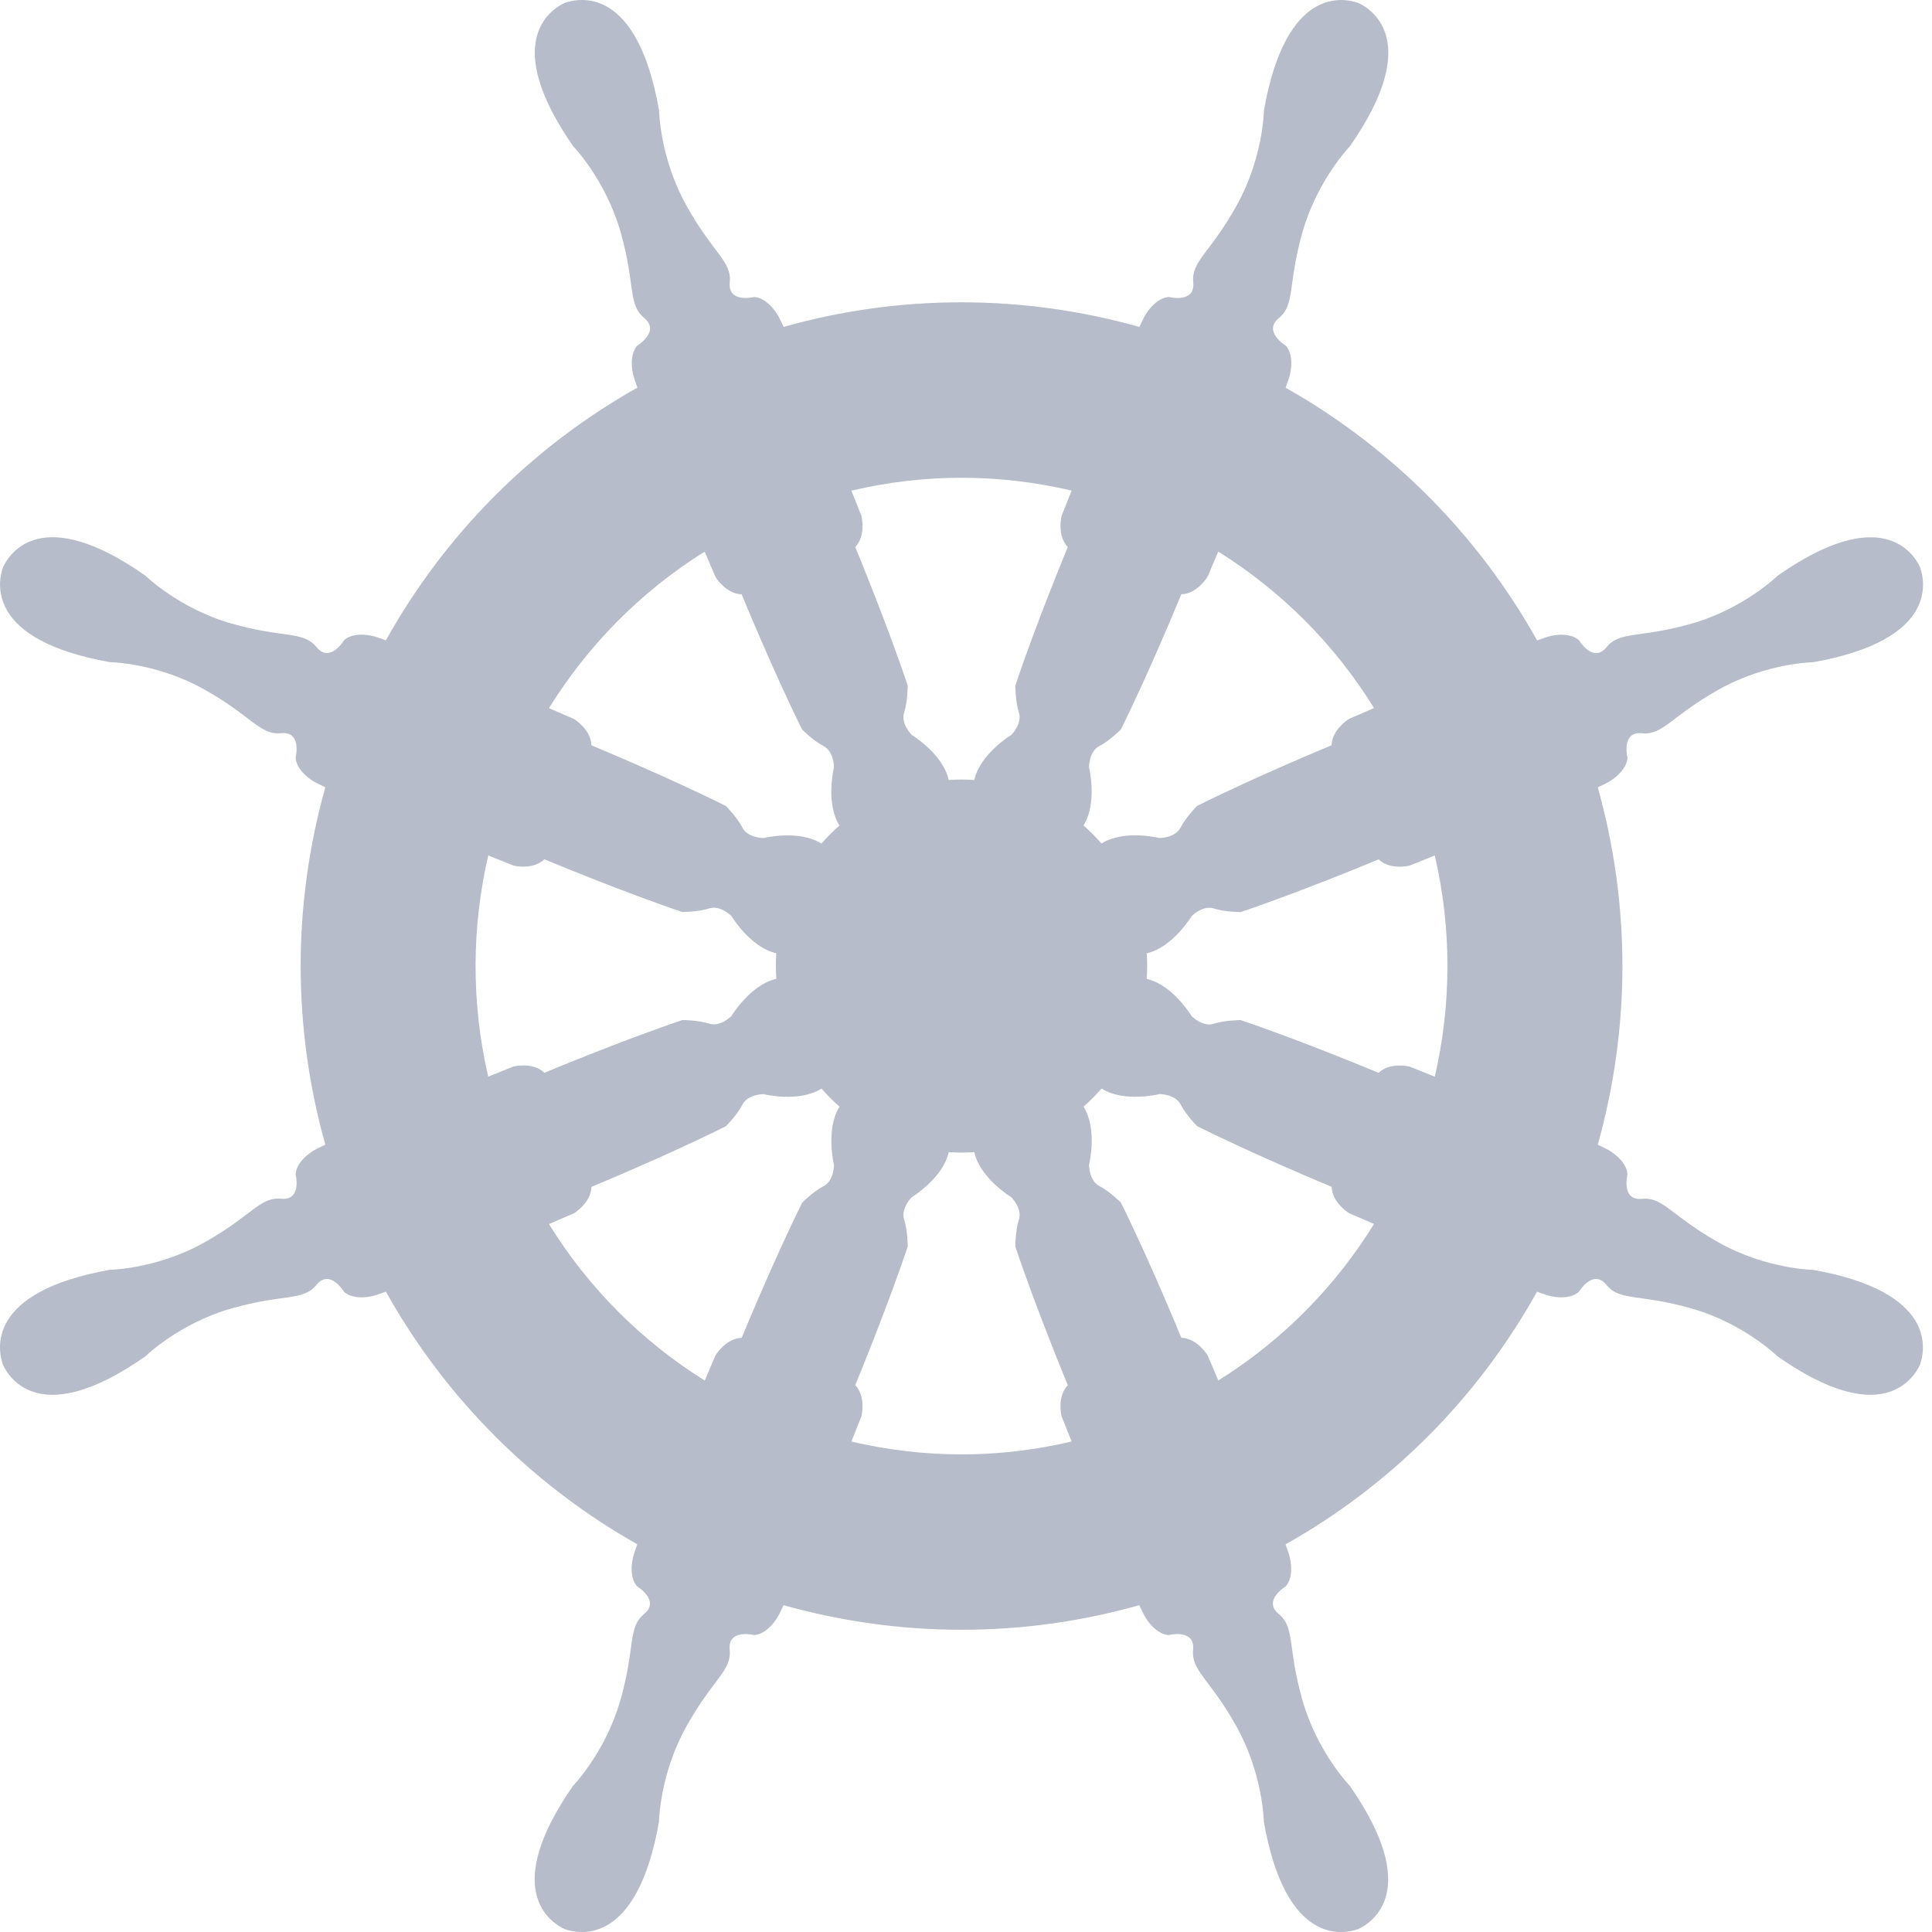
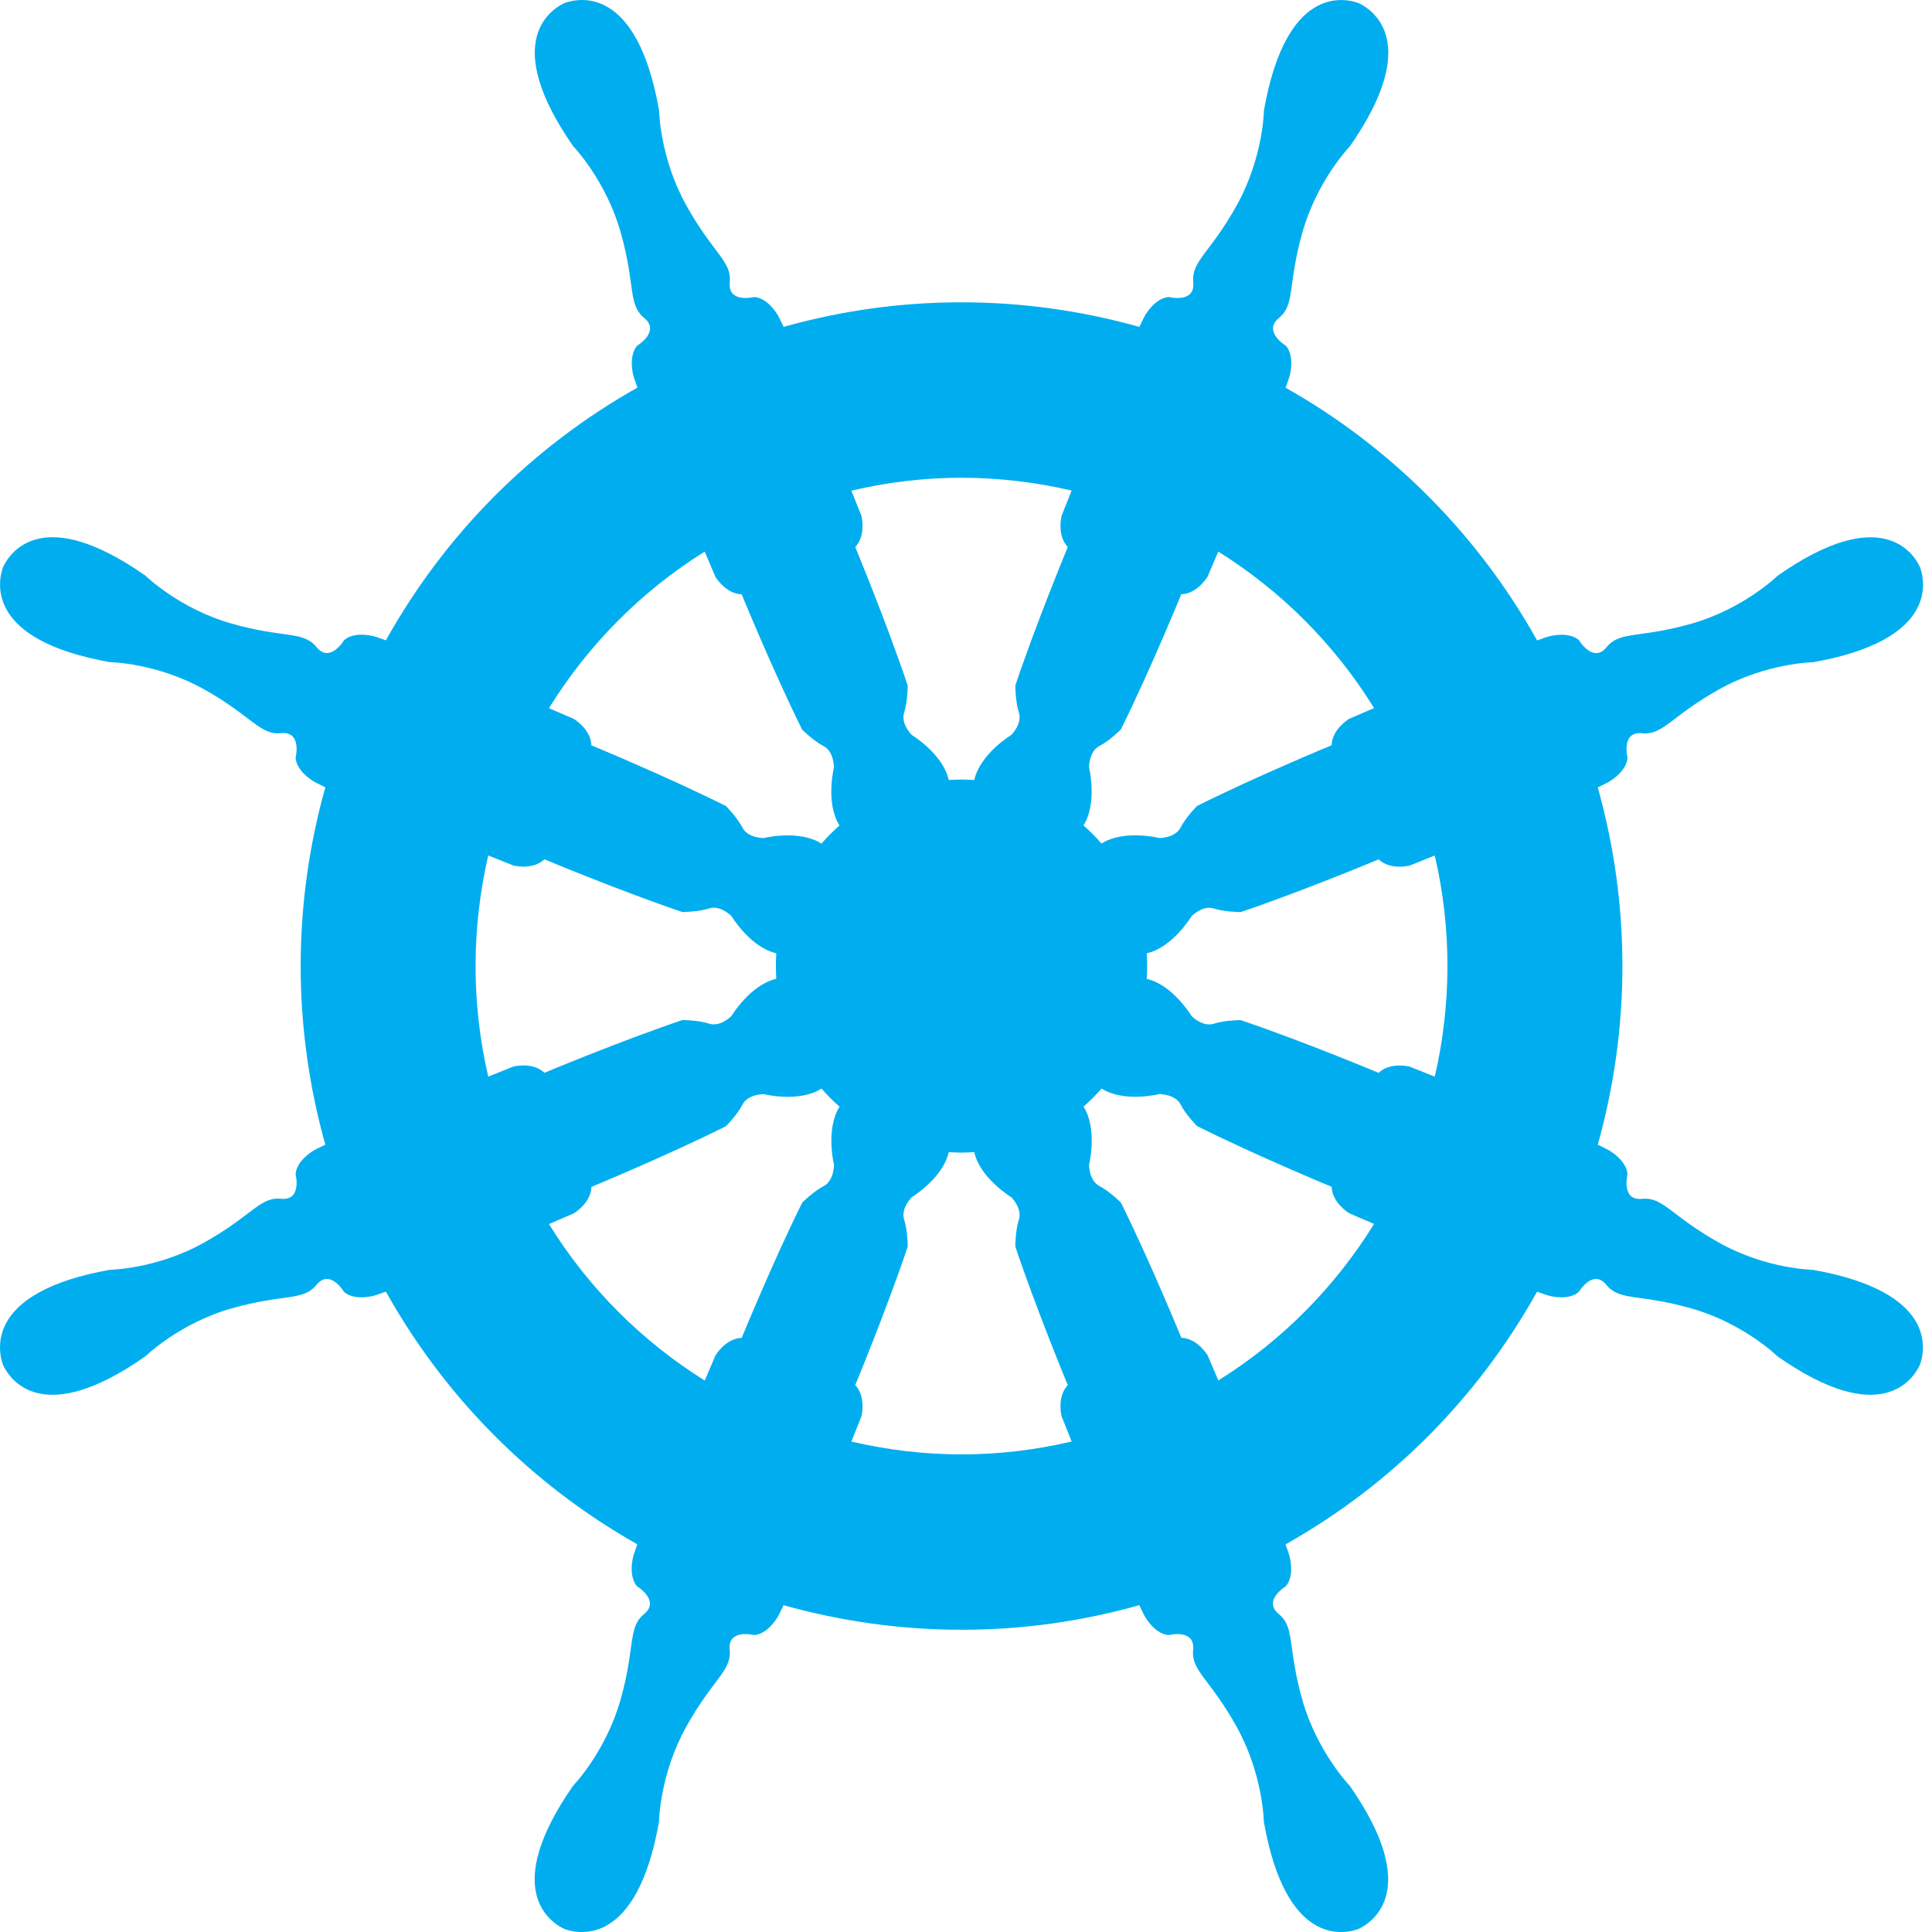
<svg xmlns="http://www.w3.org/2000/svg" width="80" height="80" viewBox="0 0 80 80" fill="none">
-   <path d="M75.079 52.582C75.079 52.582 73.144 52.557 71.175 51.453C69.206 50.352 68.87 49.553 67.994 49.641C67.119 49.73 67.389 48.637 67.389 48.637C67.389 48.637 67.422 48.15 66.684 47.669C66.596 47.611 66.411 47.519 66.16 47.4C67.521 42.545 67.521 37.458 66.16 32.602C66.414 32.484 66.598 32.392 66.684 32.334C67.422 31.853 67.389 31.366 67.389 31.366C67.389 31.366 67.119 30.276 67.994 30.362C68.87 30.45 69.203 29.651 71.175 28.55C73.144 27.446 75.079 27.421 75.079 27.421C80.231 26.505 79.722 24.09 79.504 23.484C79.232 22.901 77.894 20.831 73.603 23.844C73.603 23.844 72.216 25.202 70.049 25.822C67.879 26.442 67.08 26.115 66.524 26.799C65.968 27.482 65.389 26.519 65.389 26.519C65.389 26.519 65.07 26.151 64.211 26.334C64.109 26.356 63.911 26.422 63.649 26.519C61.512 22.696 58.508 19.454 54.83 17.027C54.309 16.684 53.775 16.361 53.235 16.056C53.331 15.791 53.398 15.594 53.42 15.492C53.601 14.629 53.235 14.308 53.235 14.308C53.235 14.308 52.277 13.727 52.957 13.168C53.637 12.61 53.312 11.807 53.929 9.627C54.546 7.447 55.898 6.056 55.898 6.056C58.897 1.746 56.837 0.404 56.256 0.127C55.653 -0.091 53.249 -0.603 52.337 4.573C52.337 4.573 52.313 6.518 51.214 8.496C50.118 10.474 49.322 10.811 49.41 11.691C49.498 12.571 48.411 12.3 48.411 12.3C48.411 12.3 47.926 12.266 47.447 13.008C47.389 13.096 47.298 13.282 47.18 13.536C44.795 12.867 42.323 12.518 39.814 12.518H39.806C37.306 12.518 34.841 12.861 32.448 13.536C32.33 13.282 32.239 13.096 32.181 13.008C31.702 12.266 31.218 12.3 31.218 12.3C31.218 12.3 30.133 12.571 30.218 11.691C30.306 10.811 29.51 10.476 28.414 8.496C27.316 6.518 27.291 4.573 27.291 4.573C26.379 -0.606 23.978 -0.091 23.375 0.124C22.794 0.398 20.735 1.743 23.733 6.053C23.733 6.053 25.085 7.447 25.702 9.624C26.319 11.804 25.994 12.607 26.674 13.165C27.354 13.724 26.396 14.305 26.396 14.305C26.396 14.305 26.03 14.626 26.211 15.489C26.233 15.592 26.297 15.788 26.393 16.051C22.012 18.516 18.433 22.115 15.979 26.514C15.717 26.417 15.522 26.353 15.42 26.331C14.561 26.148 14.242 26.516 14.242 26.516C14.242 26.516 13.663 27.479 13.107 26.796C12.551 26.113 11.752 26.439 9.583 25.819C7.413 25.2 6.028 23.841 6.028 23.841C1.738 20.829 0.402 22.898 0.127 23.482C-0.091 24.087 -0.6 26.503 4.552 27.418C4.552 27.418 6.487 27.443 8.456 28.547C10.425 29.648 10.761 30.448 11.637 30.359C12.512 30.27 12.242 31.363 12.242 31.363C12.242 31.363 12.209 31.85 12.947 32.331C13.036 32.389 13.22 32.481 13.471 32.6C12.11 37.455 12.11 42.542 13.471 47.398C13.217 47.516 13.033 47.608 12.947 47.666C12.209 48.147 12.242 48.634 12.242 48.634C12.242 48.634 12.512 49.724 11.637 49.638C10.761 49.55 10.428 50.349 8.456 51.45C6.487 52.554 4.552 52.579 4.552 52.579C-0.603 53.498 -0.091 55.91 0.124 56.518C0.397 57.102 1.735 59.172 6.025 56.159C6.025 56.159 7.413 54.8 9.58 54.181C11.75 53.561 12.548 53.888 13.104 53.204C13.661 52.521 14.239 53.484 14.239 53.484C14.239 53.484 14.558 53.852 15.417 53.669C15.519 53.647 15.717 53.581 15.979 53.484C18.116 57.307 21.12 60.549 24.799 62.975C25.319 63.318 25.851 63.642 26.39 63.946C26.294 64.212 26.228 64.408 26.206 64.511C26.024 65.374 26.39 65.695 26.39 65.695C26.39 65.695 27.349 66.276 26.669 66.835C25.988 67.393 26.313 68.196 25.697 70.376C25.08 72.555 23.728 73.947 23.728 73.947C20.729 78.257 22.789 79.599 23.37 79.876C23.973 80.094 26.377 80.606 27.288 75.43C27.288 75.43 27.313 73.485 28.412 71.507C29.508 69.529 30.303 69.192 30.215 68.312C30.127 67.432 31.215 67.703 31.215 67.703C31.215 67.703 31.699 67.736 32.178 66.995C32.236 66.906 32.327 66.721 32.446 66.467C34.83 67.136 37.306 67.485 39.817 67.485C42.328 67.485 44.782 67.142 47.175 66.467C47.293 66.721 47.384 66.906 47.442 66.995C47.921 67.736 48.405 67.703 48.405 67.703C48.405 67.703 49.49 67.432 49.405 68.312C49.317 69.192 50.113 69.526 51.209 71.507C52.307 73.485 52.332 75.43 52.332 75.43C53.243 80.606 55.647 80.094 56.25 79.876C56.831 79.602 58.891 78.257 55.892 73.947C55.892 73.947 54.54 72.553 53.923 70.376C53.307 68.196 53.632 67.393 52.952 66.835C52.271 66.276 53.23 65.695 53.23 65.695C53.23 65.695 53.596 65.374 53.414 64.511C53.392 64.408 53.329 64.212 53.232 63.949C57.613 61.484 61.193 57.885 63.646 53.486C63.908 53.583 64.103 53.647 64.205 53.669C65.064 53.852 65.384 53.484 65.384 53.484C65.384 53.484 65.962 52.521 66.518 53.204C67.075 53.888 67.873 53.561 70.043 54.181C72.213 54.8 73.598 56.159 73.598 56.159C77.888 59.172 79.224 57.102 79.499 56.518C79.716 55.913 80.226 53.498 75.074 52.582H75.079ZM59.409 44.581C58.778 44.327 58.371 44.166 58.371 44.166C58.371 44.166 57.575 43.959 57.085 44.424C57.085 44.424 53.932 43.104 51.374 42.241C51.374 42.241 50.721 42.241 50.261 42.39C49.801 42.54 49.342 42.075 49.342 42.075C49.342 42.075 48.562 40.775 47.483 40.534C47.508 40.183 47.508 39.828 47.483 39.474C48.562 39.234 49.342 37.934 49.342 37.934C49.342 37.934 49.801 37.469 50.261 37.618C50.721 37.767 51.374 37.767 51.374 37.767C53.932 36.904 57.085 35.585 57.085 35.585C57.578 36.05 58.371 35.842 58.371 35.842C58.371 35.842 58.778 35.679 59.411 35.424C60.127 38.503 60.094 41.629 59.411 44.584L59.409 44.581ZM56.897 29.319C56.27 29.587 55.868 29.764 55.868 29.764C55.868 29.764 55.16 30.182 55.138 30.86C55.138 30.86 51.98 32.165 49.565 33.374C49.565 33.374 49.105 33.839 48.882 34.271C48.661 34.702 48.009 34.7 48.009 34.7C48.009 34.7 46.544 34.334 45.611 34.929C45.376 34.661 45.129 34.409 44.864 34.179C45.456 33.242 45.093 31.77 45.093 31.77C45.093 31.77 45.093 31.114 45.52 30.893C45.949 30.672 46.412 30.207 46.412 30.207C47.615 27.781 48.915 24.608 48.915 24.608C49.589 24.585 50.005 23.874 50.005 23.874C50.005 23.874 50.179 23.471 50.446 22.84C53.009 24.442 55.234 26.63 56.895 29.316L56.897 29.319ZM39.806 19.783C41.353 19.783 42.884 19.965 44.374 20.314C44.121 20.95 43.958 21.36 43.958 21.36C43.958 21.36 43.752 22.159 44.214 22.652C44.214 22.652 42.901 25.819 42.042 28.389C42.042 28.389 42.042 29.045 42.191 29.507C42.339 29.969 41.877 30.431 41.877 30.431C41.877 30.431 40.582 31.214 40.343 32.298C40.167 32.287 39.99 32.279 39.811 32.279C39.632 32.279 39.462 32.287 39.285 32.298C39.046 31.214 37.752 30.431 37.752 30.431C37.752 30.431 37.289 29.969 37.438 29.507C37.587 29.045 37.587 28.389 37.587 28.389C36.727 25.819 35.414 22.652 35.414 22.652C35.877 22.157 35.67 21.36 35.67 21.36C35.67 21.36 35.508 20.95 35.254 20.317C36.769 19.96 38.294 19.783 39.806 19.783ZM29.18 22.843C29.447 23.471 29.62 23.877 29.62 23.877C29.62 23.877 30.036 24.588 30.711 24.61C30.711 24.61 32.011 27.783 33.214 30.21C33.214 30.21 33.676 30.672 34.106 30.896C34.535 31.12 34.533 31.773 34.533 31.773C34.533 31.773 34.169 33.244 34.761 34.182C34.494 34.417 34.244 34.666 34.015 34.932C33.082 34.337 31.617 34.702 31.617 34.702C31.617 34.702 30.964 34.702 30.744 34.273C30.524 33.842 30.061 33.377 30.061 33.377C27.646 32.168 24.488 30.862 24.488 30.862C24.466 30.185 23.758 29.767 23.758 29.767C23.758 29.767 23.356 29.593 22.731 29.324C24.325 26.749 26.503 24.514 29.174 22.845L29.18 22.843ZM20.22 35.424C20.85 35.679 21.258 35.839 21.258 35.839C21.258 35.839 22.053 36.047 22.544 35.582C22.544 35.582 25.697 36.902 28.255 37.765C28.255 37.765 28.907 37.765 29.367 37.615C29.827 37.466 30.287 37.931 30.287 37.931C30.287 37.931 31.066 39.231 32.145 39.472C32.121 39.823 32.121 40.177 32.145 40.531C31.066 40.772 30.287 42.072 30.287 42.072C30.287 42.072 29.827 42.537 29.367 42.388C28.907 42.238 28.255 42.238 28.255 42.238C25.697 43.101 22.544 44.421 22.544 44.421C22.051 43.956 21.258 44.163 21.258 44.163C21.258 44.163 20.85 44.327 20.217 44.581C19.501 41.502 19.534 38.376 20.217 35.422L20.22 35.424ZM22.731 50.687C23.359 50.418 23.761 50.241 23.761 50.241C23.761 50.241 24.468 49.824 24.49 49.146C24.49 49.146 27.649 47.84 30.064 46.631C30.064 46.631 30.524 46.166 30.747 45.735C30.967 45.303 31.619 45.306 31.619 45.306C31.619 45.306 33.084 45.671 34.018 45.076C34.252 45.345 34.5 45.596 34.764 45.826C34.172 46.764 34.535 48.236 34.535 48.236C34.535 48.236 34.535 48.891 34.109 49.113C33.679 49.334 33.217 49.799 33.217 49.799C32.013 52.225 30.713 55.398 30.713 55.398C30.039 55.42 29.623 56.131 29.623 56.131C29.623 56.131 29.45 56.535 29.183 57.166C26.619 55.564 24.394 53.376 22.734 50.69L22.731 50.687ZM39.822 60.223C38.275 60.223 36.744 60.04 35.254 59.692C35.508 59.055 35.67 58.646 35.67 58.646C35.67 58.646 35.877 57.846 35.414 57.354C35.414 57.354 36.727 54.186 37.587 51.616C37.587 51.616 37.587 50.961 37.438 50.499C37.289 50.037 37.752 49.575 37.752 49.575C37.752 49.575 39.046 48.792 39.285 47.707C39.462 47.718 39.638 47.727 39.817 47.727C39.996 47.727 40.167 47.718 40.343 47.707C40.582 48.792 41.877 49.575 41.877 49.575C41.877 49.575 42.339 50.037 42.191 50.499C42.042 50.961 42.042 51.616 42.042 51.616C42.901 54.186 44.214 57.354 44.214 57.354C43.752 57.849 43.958 58.646 43.958 58.646C43.958 58.646 44.121 59.055 44.374 59.689C42.86 60.046 41.334 60.223 39.822 60.223ZM50.449 57.163C50.181 56.535 50.008 56.128 50.008 56.128C50.008 56.128 49.592 55.417 48.917 55.395C48.917 55.395 47.618 52.222 46.414 49.796C46.414 49.796 45.952 49.334 45.522 49.11C45.093 48.889 45.096 48.233 45.096 48.233C45.096 48.233 45.459 46.761 44.867 45.823C45.134 45.588 45.385 45.339 45.613 45.074C46.547 45.669 48.012 45.303 48.012 45.303C48.012 45.303 48.664 45.303 48.885 45.732C49.105 46.164 49.567 46.628 49.567 46.628C51.982 47.837 55.141 49.143 55.141 49.143C55.163 49.821 55.87 50.239 55.87 50.239C55.87 50.239 56.272 50.413 56.897 50.681C55.303 53.257 53.125 55.492 50.451 57.16L50.449 57.163Z" fill="#B6BCC9" />
+   <path d="M75.079 52.582C75.079 52.582 73.144 52.557 71.175 51.453C69.206 50.352 68.87 49.553 67.994 49.641C67.119 49.73 67.389 48.637 67.389 48.637C67.389 48.637 67.422 48.15 66.684 47.669C66.596 47.611 66.411 47.519 66.16 47.4C67.521 42.545 67.521 37.458 66.16 32.602C66.414 32.484 66.598 32.392 66.684 32.334C67.422 31.853 67.389 31.366 67.389 31.366C67.389 31.366 67.119 30.276 67.994 30.362C68.87 30.45 69.203 29.651 71.175 28.55C73.144 27.446 75.079 27.421 75.079 27.421C80.231 26.505 79.722 24.09 79.504 23.484C79.232 22.901 77.894 20.831 73.603 23.844C73.603 23.844 72.216 25.202 70.049 25.822C67.879 26.442 67.08 26.115 66.524 26.799C65.968 27.482 65.389 26.519 65.389 26.519C65.389 26.519 65.07 26.151 64.211 26.334C64.109 26.356 63.911 26.422 63.649 26.519C61.512 22.696 58.508 19.454 54.83 17.027C54.309 16.684 53.775 16.361 53.235 16.056C53.331 15.791 53.398 15.594 53.42 15.492C53.601 14.629 53.235 14.308 53.235 14.308C53.235 14.308 52.277 13.727 52.957 13.168C53.637 12.61 53.312 11.807 53.929 9.627C54.546 7.447 55.898 6.056 55.898 6.056C58.897 1.746 56.837 0.404 56.256 0.127C55.653 -0.091 53.249 -0.603 52.337 4.573C52.337 4.573 52.313 6.518 51.214 8.496C50.118 10.474 49.322 10.811 49.41 11.691C49.498 12.571 48.411 12.3 48.411 12.3C48.411 12.3 47.926 12.266 47.447 13.008C47.389 13.096 47.298 13.282 47.18 13.536C44.795 12.867 42.323 12.518 39.814 12.518H39.806C37.306 12.518 34.841 12.861 32.448 13.536C32.33 13.282 32.239 13.096 32.181 13.008C31.702 12.266 31.218 12.3 31.218 12.3C31.218 12.3 30.133 12.571 30.218 11.691C30.306 10.811 29.51 10.476 28.414 8.496C27.316 6.518 27.291 4.573 27.291 4.573C26.379 -0.606 23.978 -0.091 23.375 0.124C22.794 0.398 20.735 1.743 23.733 6.053C23.733 6.053 25.085 7.447 25.702 9.624C26.319 11.804 25.994 12.607 26.674 13.165C27.354 13.724 26.396 14.305 26.396 14.305C26.396 14.305 26.03 14.626 26.211 15.489C26.233 15.592 26.297 15.788 26.393 16.051C22.012 18.516 18.433 22.115 15.979 26.514C15.717 26.417 15.522 26.353 15.42 26.331C14.561 26.148 14.242 26.516 14.242 26.516C14.242 26.516 13.663 27.479 13.107 26.796C12.551 26.113 11.752 26.439 9.583 25.819C7.413 25.2 6.028 23.841 6.028 23.841C1.738 20.829 0.402 22.898 0.127 23.482C-0.091 24.087 -0.6 26.503 4.552 27.418C4.552 27.418 6.487 27.443 8.456 28.547C10.425 29.648 10.761 30.448 11.637 30.359C12.512 30.27 12.242 31.363 12.242 31.363C12.242 31.363 12.209 31.85 12.947 32.331C13.036 32.389 13.22 32.481 13.471 32.6C12.11 37.455 12.11 42.542 13.471 47.398C13.217 47.516 13.033 47.608 12.947 47.666C12.209 48.147 12.242 48.634 12.242 48.634C12.242 48.634 12.512 49.724 11.637 49.638C10.761 49.55 10.428 50.349 8.456 51.45C6.487 52.554 4.552 52.579 4.552 52.579C-0.603 53.498 -0.091 55.91 0.124 56.518C0.397 57.102 1.735 59.172 6.025 56.159C6.025 56.159 7.413 54.8 9.58 54.181C11.75 53.561 12.548 53.888 13.104 53.204C13.661 52.521 14.239 53.484 14.239 53.484C14.239 53.484 14.558 53.852 15.417 53.669C15.519 53.647 15.717 53.581 15.979 53.484C18.116 57.307 21.12 60.549 24.799 62.975C25.319 63.318 25.851 63.642 26.39 63.946C26.294 64.212 26.228 64.408 26.206 64.511C26.024 65.374 26.39 65.695 26.39 65.695C26.39 65.695 27.349 66.276 26.669 66.835C25.988 67.393 26.313 68.196 25.697 70.376C25.08 72.555 23.728 73.947 23.728 73.947C20.729 78.257 22.789 79.599 23.37 79.876C23.973 80.094 26.377 80.606 27.288 75.43C27.288 75.43 27.313 73.485 28.412 71.507C29.508 69.529 30.303 69.192 30.215 68.312C30.127 67.432 31.215 67.703 31.215 67.703C31.215 67.703 31.699 67.736 32.178 66.995C32.236 66.906 32.327 66.721 32.446 66.467C34.83 67.136 37.306 67.485 39.817 67.485C42.328 67.485 44.782 67.142 47.175 66.467C47.293 66.721 47.384 66.906 47.442 66.995C47.921 67.736 48.405 67.703 48.405 67.703C48.405 67.703 49.49 67.432 49.405 68.312C49.317 69.192 50.113 69.526 51.209 71.507C52.307 73.485 52.332 75.43 52.332 75.43C53.243 80.606 55.647 80.094 56.25 79.876C56.831 79.602 58.891 78.257 55.892 73.947C55.892 73.947 54.54 72.553 53.923 70.376C53.307 68.196 53.632 67.393 52.952 66.835C52.271 66.276 53.23 65.695 53.23 65.695C53.23 65.695 53.596 65.374 53.414 64.511C53.392 64.408 53.329 64.212 53.232 63.949C57.613 61.484 61.193 57.885 63.646 53.486C63.908 53.583 64.103 53.647 64.205 53.669C65.064 53.852 65.384 53.484 65.384 53.484C65.384 53.484 65.962 52.521 66.518 53.204C67.075 53.888 67.873 53.561 70.043 54.181C72.213 54.8 73.598 56.159 73.598 56.159C77.888 59.172 79.224 57.102 79.499 56.518C79.716 55.913 80.226 53.498 75.074 52.582H75.079ZM59.409 44.581C58.778 44.327 58.371 44.166 58.371 44.166C58.371 44.166 57.575 43.959 57.085 44.424C57.085 44.424 53.932 43.104 51.374 42.241C51.374 42.241 50.721 42.241 50.261 42.39C49.801 42.54 49.342 42.075 49.342 42.075C49.342 42.075 48.562 40.775 47.483 40.534C47.508 40.183 47.508 39.828 47.483 39.474C48.562 39.234 49.342 37.934 49.342 37.934C49.342 37.934 49.801 37.469 50.261 37.618C50.721 37.767 51.374 37.767 51.374 37.767C53.932 36.904 57.085 35.585 57.085 35.585C57.578 36.05 58.371 35.842 58.371 35.842C58.371 35.842 58.778 35.679 59.411 35.424C60.127 38.503 60.094 41.629 59.411 44.584L59.409 44.581ZM56.897 29.319C56.27 29.587 55.868 29.764 55.868 29.764C55.868 29.764 55.16 30.182 55.138 30.86C55.138 30.86 51.98 32.165 49.565 33.374C49.565 33.374 49.105 33.839 48.882 34.271C48.661 34.702 48.009 34.7 48.009 34.7C48.009 34.7 46.544 34.334 45.611 34.929C45.376 34.661 45.129 34.409 44.864 34.179C45.456 33.242 45.093 31.77 45.093 31.77C45.093 31.77 45.093 31.114 45.52 30.893C45.949 30.672 46.412 30.207 46.412 30.207C47.615 27.781 48.915 24.608 48.915 24.608C49.589 24.585 50.005 23.874 50.005 23.874C50.005 23.874 50.179 23.471 50.446 22.84C53.009 24.442 55.234 26.63 56.895 29.316L56.897 29.319ZM39.806 19.783C41.353 19.783 42.884 19.965 44.374 20.314C44.121 20.95 43.958 21.36 43.958 21.36C43.958 21.36 43.752 22.159 44.214 22.652C44.214 22.652 42.901 25.819 42.042 28.389C42.042 28.389 42.042 29.045 42.191 29.507C42.339 29.969 41.877 30.431 41.877 30.431C41.877 30.431 40.582 31.214 40.343 32.298C40.167 32.287 39.99 32.279 39.811 32.279C39.632 32.279 39.462 32.287 39.285 32.298C39.046 31.214 37.752 30.431 37.752 30.431C37.752 30.431 37.289 29.969 37.438 29.507C37.587 29.045 37.587 28.389 37.587 28.389C36.727 25.819 35.414 22.652 35.414 22.652C35.877 22.157 35.67 21.36 35.67 21.36C35.67 21.36 35.508 20.95 35.254 20.317C36.769 19.96 38.294 19.783 39.806 19.783ZM29.18 22.843C29.447 23.471 29.62 23.877 29.62 23.877C29.62 23.877 30.036 24.588 30.711 24.61C30.711 24.61 32.011 27.783 33.214 30.21C33.214 30.21 33.676 30.672 34.106 30.896C34.535 31.12 34.533 31.773 34.533 31.773C34.533 31.773 34.169 33.244 34.761 34.182C34.494 34.417 34.244 34.666 34.015 34.932C33.082 34.337 31.617 34.702 31.617 34.702C31.617 34.702 30.964 34.702 30.744 34.273C30.524 33.842 30.061 33.377 30.061 33.377C27.646 32.168 24.488 30.862 24.488 30.862C24.466 30.185 23.758 29.767 23.758 29.767C23.758 29.767 23.356 29.593 22.731 29.324C24.325 26.749 26.503 24.514 29.174 22.845L29.18 22.843ZM20.22 35.424C20.85 35.679 21.258 35.839 21.258 35.839C21.258 35.839 22.053 36.047 22.544 35.582C22.544 35.582 25.697 36.902 28.255 37.765C28.255 37.765 28.907 37.765 29.367 37.615C29.827 37.466 30.287 37.931 30.287 37.931C30.287 37.931 31.066 39.231 32.145 39.472C32.121 39.823 32.121 40.177 32.145 40.531C31.066 40.772 30.287 42.072 30.287 42.072C30.287 42.072 29.827 42.537 29.367 42.388C28.907 42.238 28.255 42.238 28.255 42.238C25.697 43.101 22.544 44.421 22.544 44.421C22.051 43.956 21.258 44.163 21.258 44.163C21.258 44.163 20.85 44.327 20.217 44.581C19.501 41.502 19.534 38.376 20.217 35.422L20.22 35.424ZM22.731 50.687C23.359 50.418 23.761 50.241 23.761 50.241C23.761 50.241 24.468 49.824 24.49 49.146C24.49 49.146 27.649 47.84 30.064 46.631C30.064 46.631 30.524 46.166 30.747 45.735C30.967 45.303 31.619 45.306 31.619 45.306C31.619 45.306 33.084 45.671 34.018 45.076C34.252 45.345 34.5 45.596 34.764 45.826C34.172 46.764 34.535 48.236 34.535 48.236C34.535 48.236 34.535 48.891 34.109 49.113C33.679 49.334 33.217 49.799 33.217 49.799C32.013 52.225 30.713 55.398 30.713 55.398C30.039 55.42 29.623 56.131 29.623 56.131C29.623 56.131 29.45 56.535 29.183 57.166C26.619 55.564 24.394 53.376 22.734 50.69L22.731 50.687ZM39.822 60.223C38.275 60.223 36.744 60.04 35.254 59.692C35.508 59.055 35.67 58.646 35.67 58.646C35.67 58.646 35.877 57.846 35.414 57.354C35.414 57.354 36.727 54.186 37.587 51.616C37.587 51.616 37.587 50.961 37.438 50.499C37.289 50.037 37.752 49.575 37.752 49.575C37.752 49.575 39.046 48.792 39.285 47.707C39.462 47.718 39.638 47.727 39.817 47.727C39.996 47.727 40.167 47.718 40.343 47.707C40.582 48.792 41.877 49.575 41.877 49.575C41.877 49.575 42.339 50.037 42.191 50.499C42.042 50.961 42.042 51.616 42.042 51.616C42.901 54.186 44.214 57.354 44.214 57.354C43.752 57.849 43.958 58.646 43.958 58.646C43.958 58.646 44.121 59.055 44.374 59.689C42.86 60.046 41.334 60.223 39.822 60.223ZM50.449 57.163C50.181 56.535 50.008 56.128 50.008 56.128C50.008 56.128 49.592 55.417 48.917 55.395C48.917 55.395 47.618 52.222 46.414 49.796C46.414 49.796 45.952 49.334 45.522 49.11C45.093 48.889 45.096 48.233 45.096 48.233C45.096 48.233 45.459 46.761 44.867 45.823C45.134 45.588 45.385 45.339 45.613 45.074C46.547 45.669 48.012 45.303 48.012 45.303C48.012 45.303 48.664 45.303 48.885 45.732C49.105 46.164 49.567 46.628 49.567 46.628C51.982 47.837 55.141 49.143 55.141 49.143C55.163 49.821 55.87 50.239 55.87 50.239C55.87 50.239 56.272 50.413 56.897 50.681C55.303 53.257 53.125 55.492 50.451 57.16L50.449 57.163Z" fill="#00AEEF" />
</svg>
